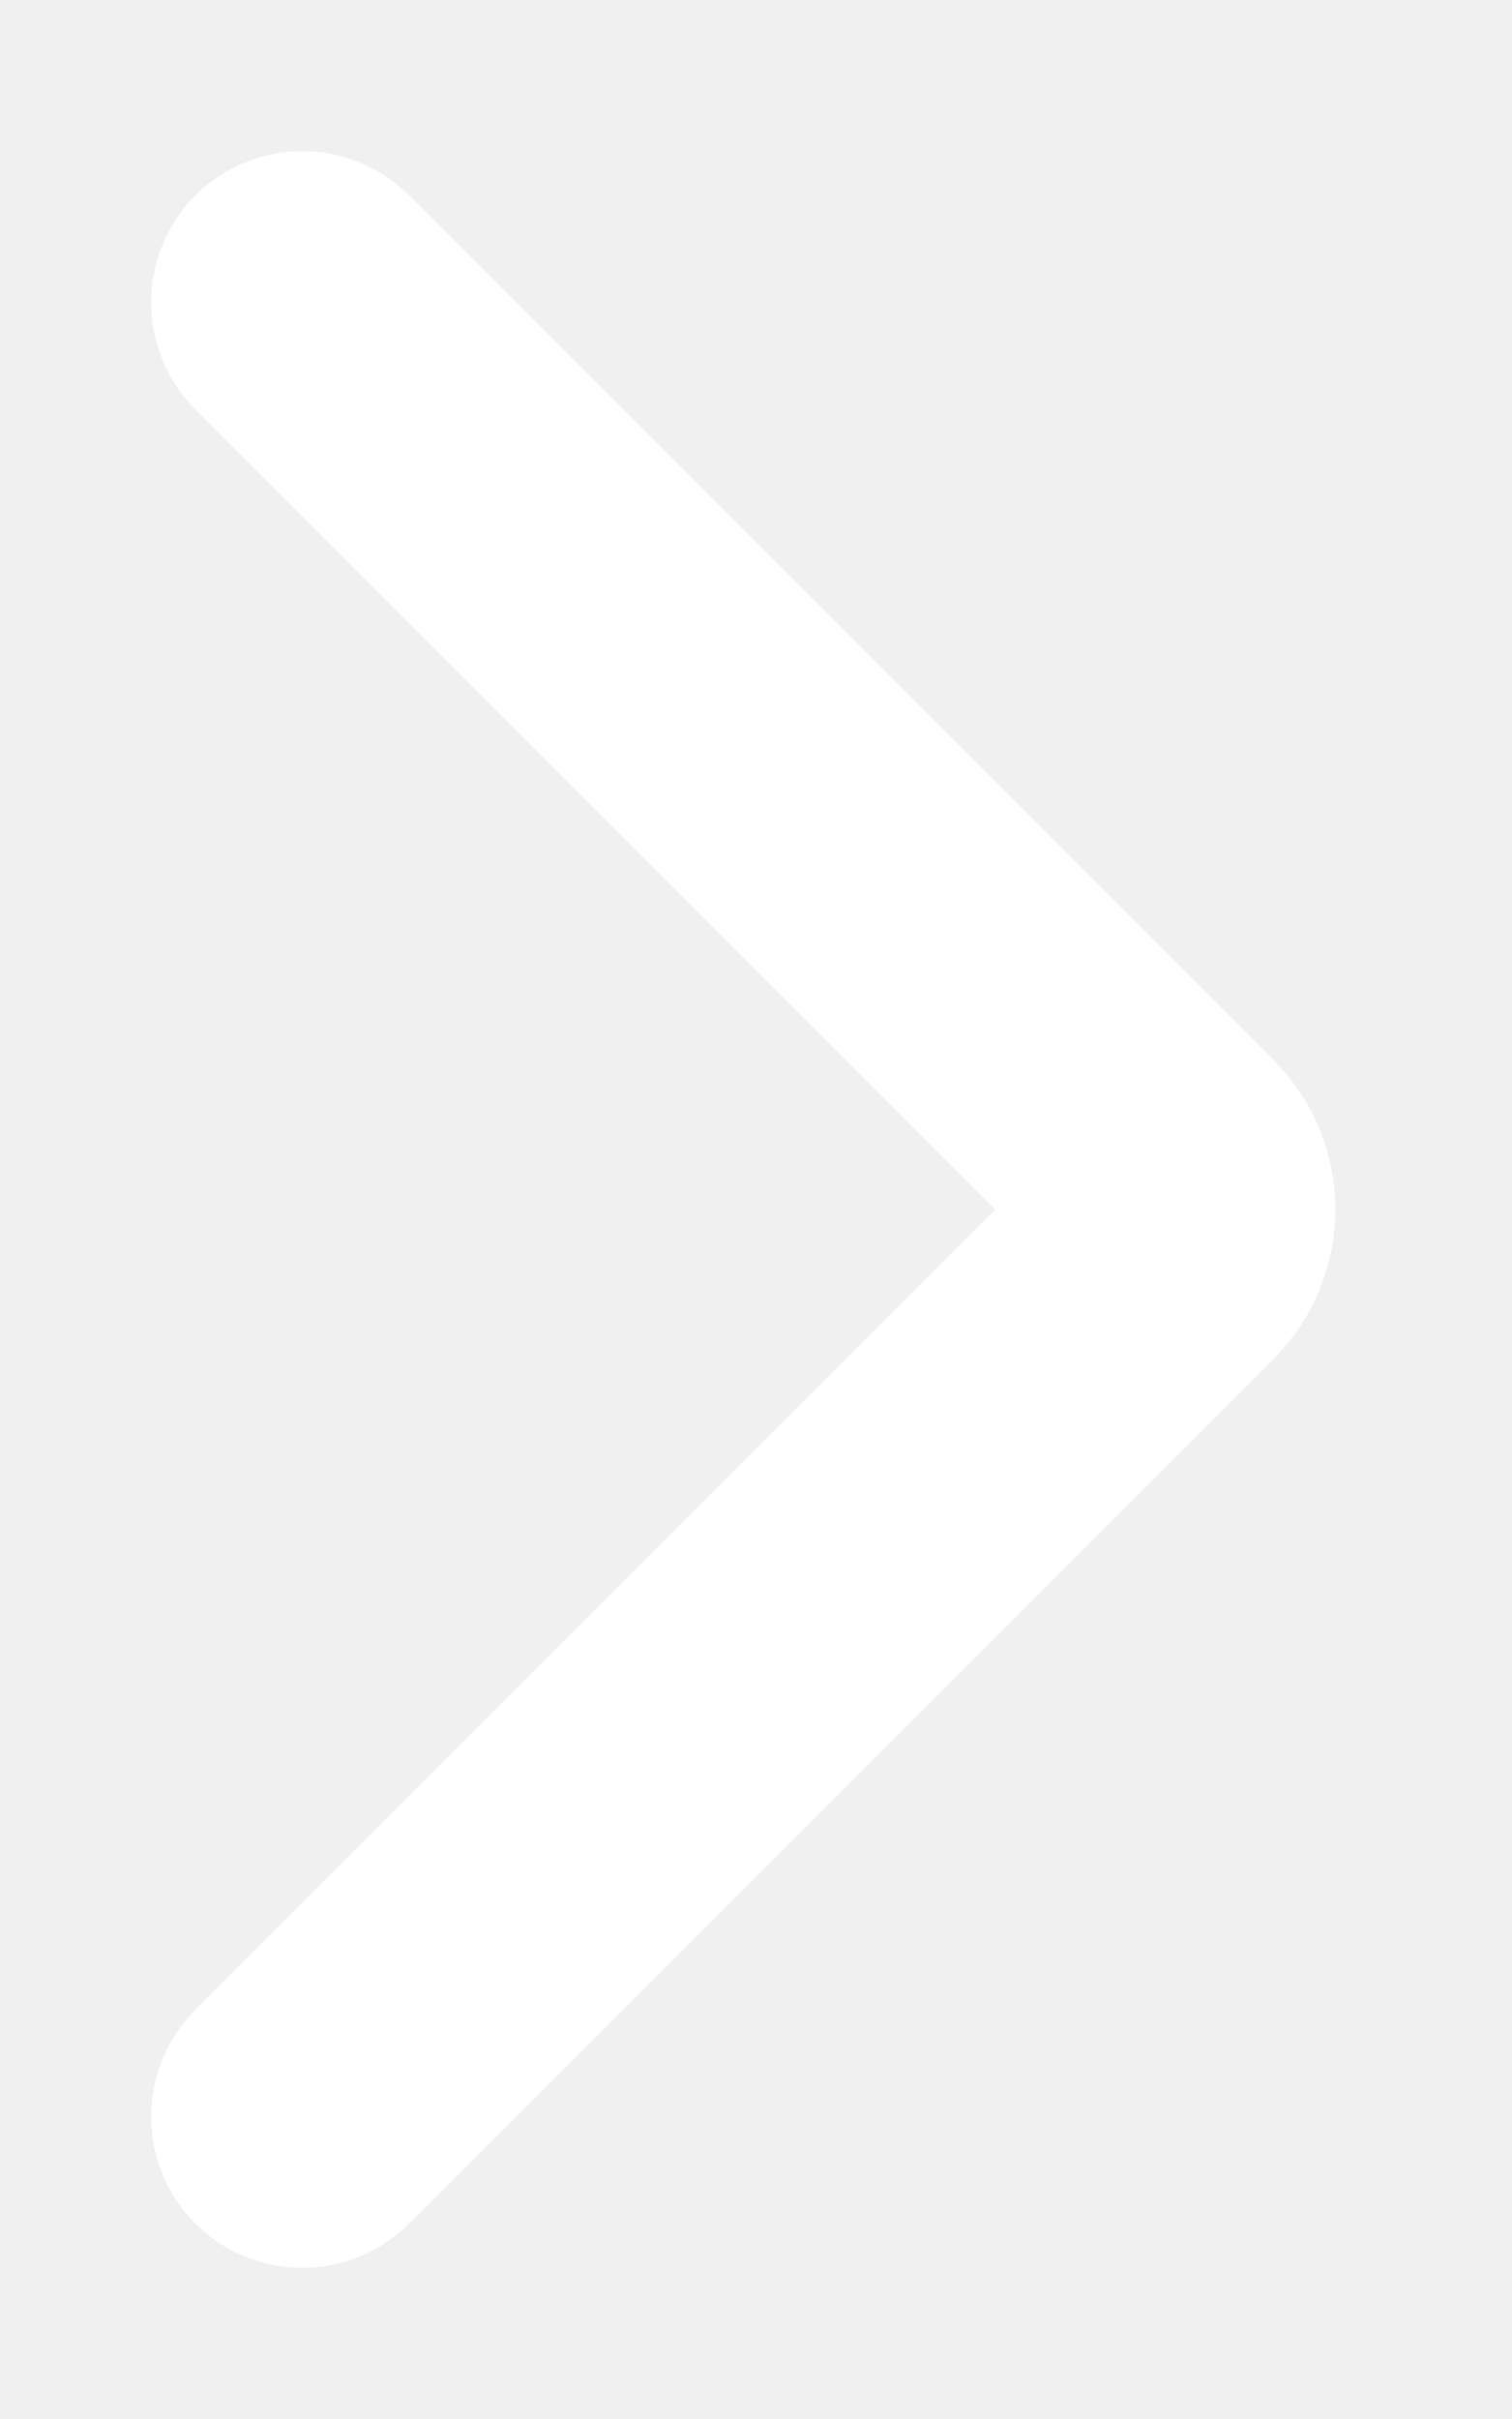
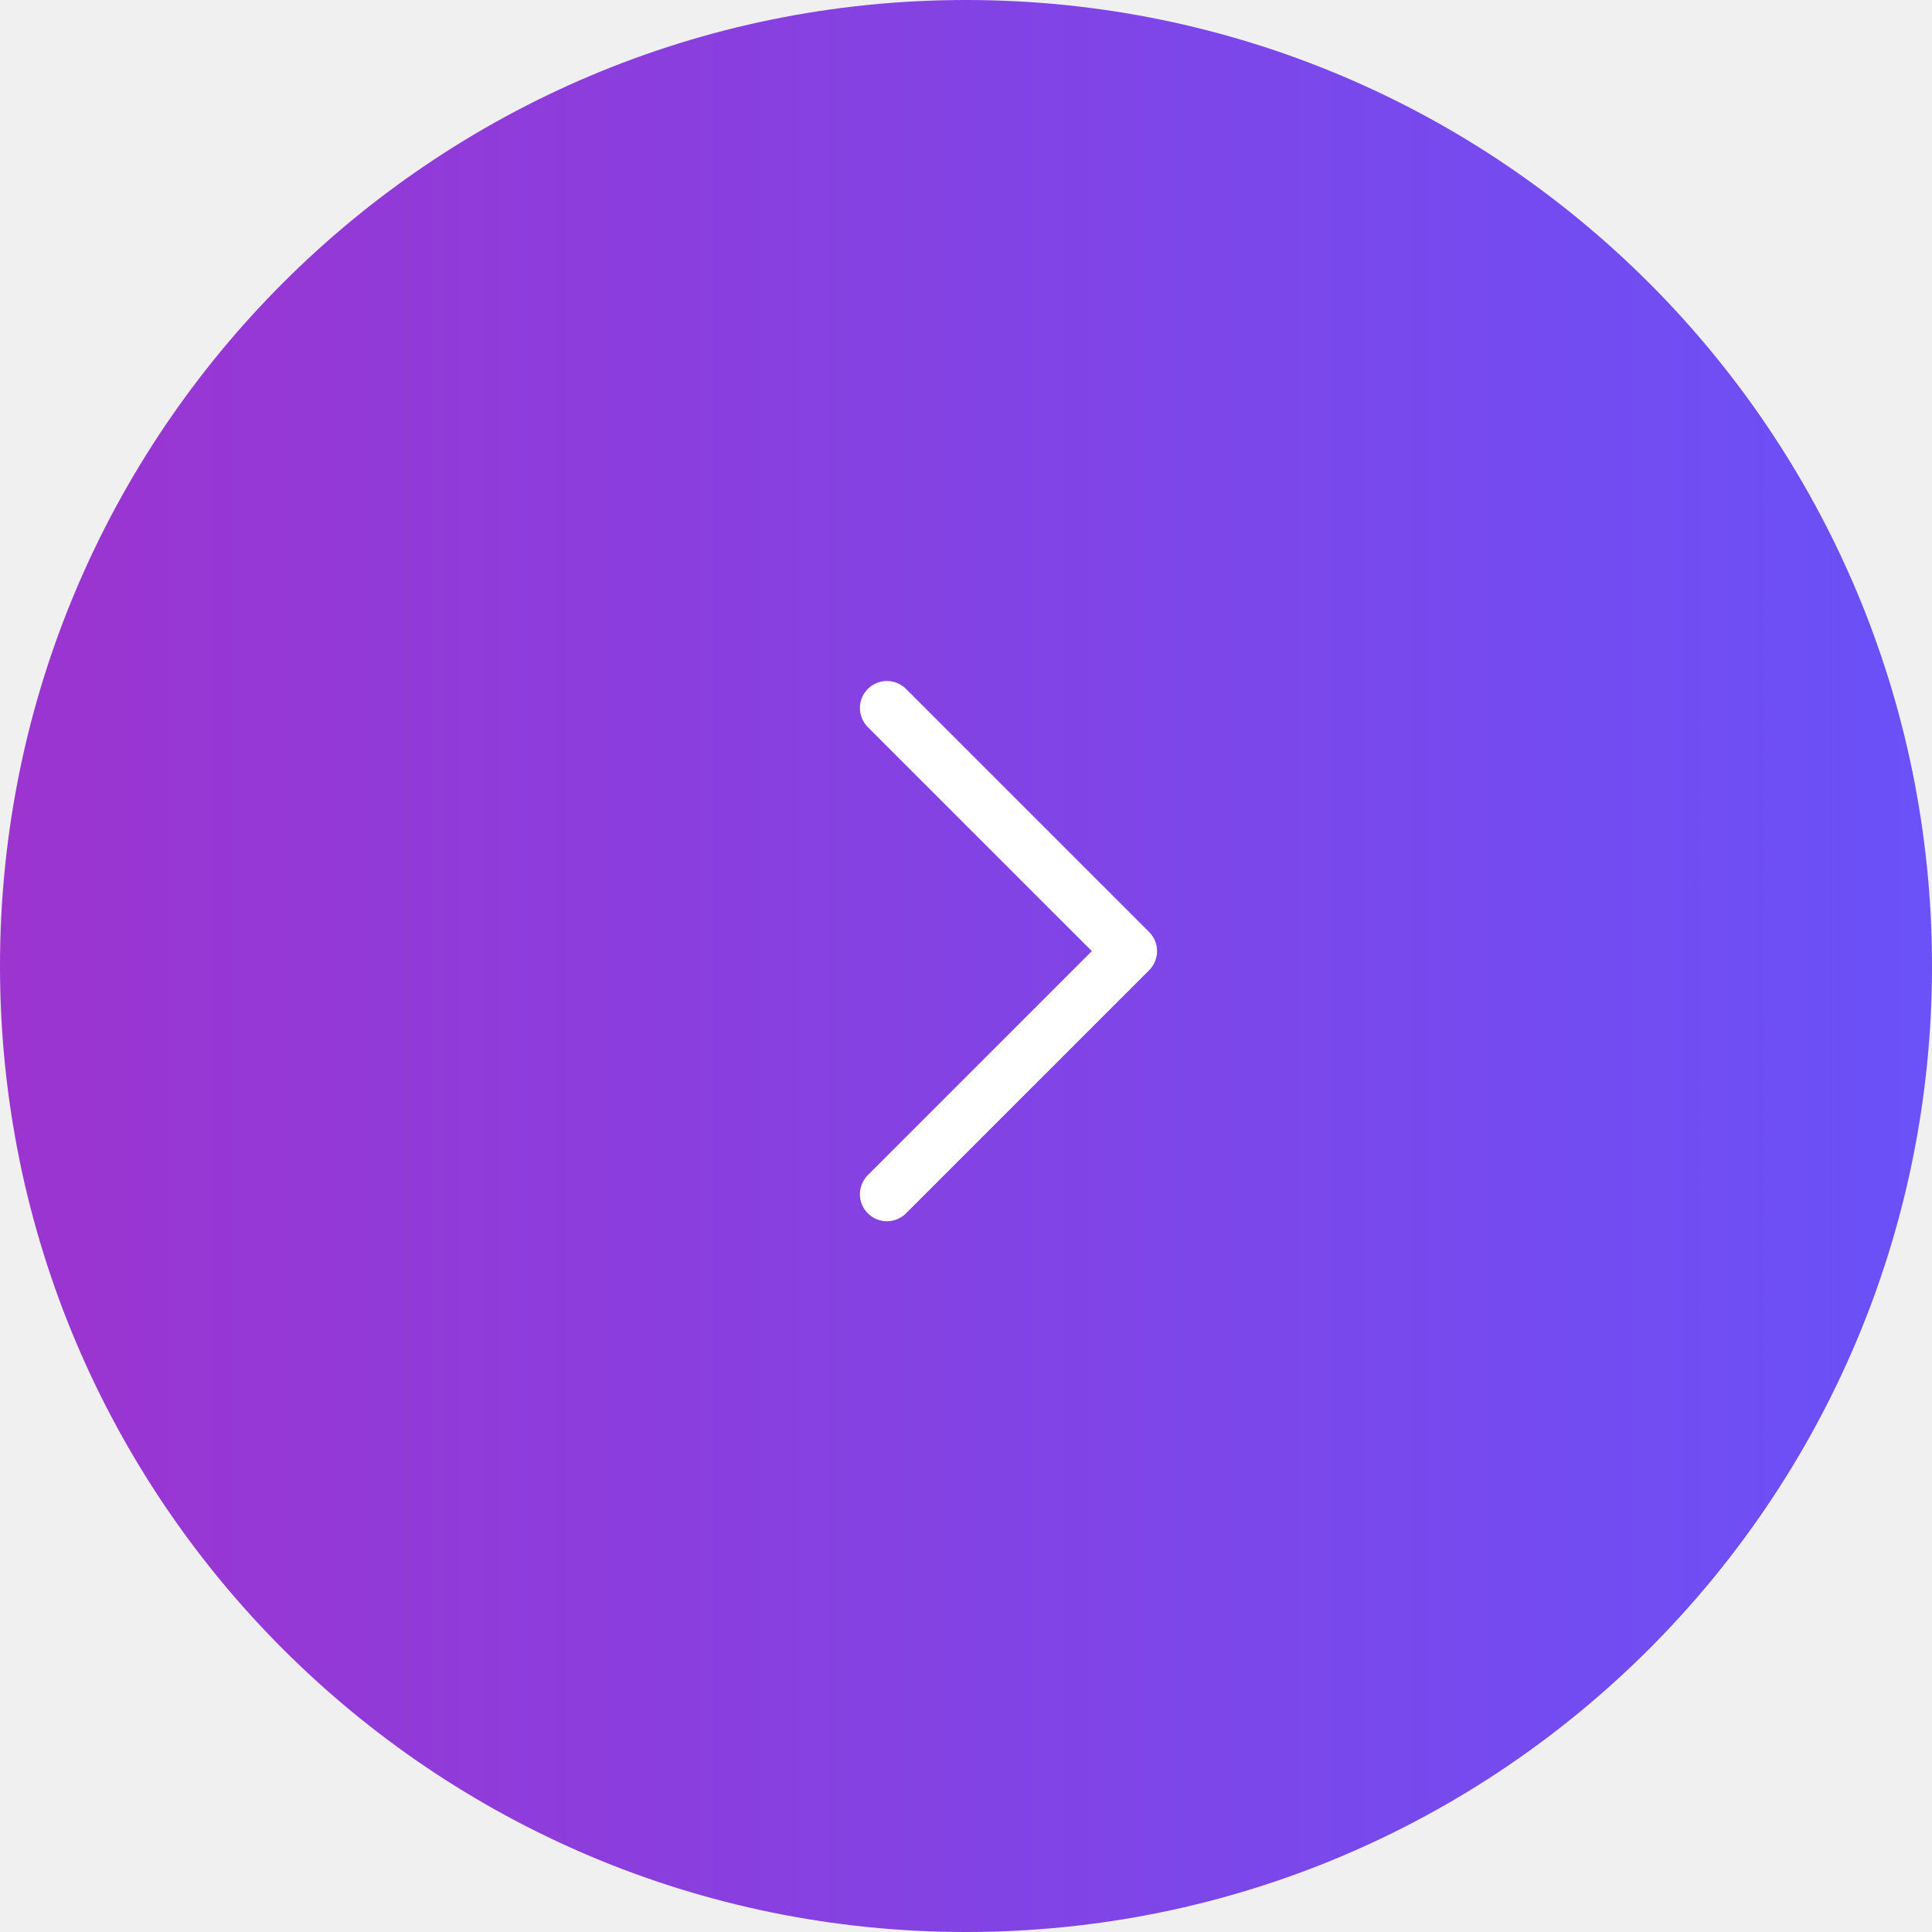
- <svg xmlns="http://www.w3.org/2000/svg" width="5" height="8" viewBox="0 0 5 8" fill="none">
-   <path d="M1 1L3.859 3.859C3.937 3.937 3.937 4.063 3.859 4.141L1 7" stroke="white" stroke-linecap="round" />
+ <svg xmlns="http://www.w3.org/2000/svg" width="53" height="53" viewBox="0 0 53 53" fill="none">
+   <circle cx="26.5" cy="26.5" r="26.5" transform="matrix(-1 0 0 1 53 0)" fill="url(#paint0_linear_18_1525)" />
+   <path d="M24.331 32.761L31 26.092L24.331 19.423" stroke="white" stroke-width="1.482" stroke-linecap="round" stroke-linejoin="round" />
+   <defs>
+     <linearGradient id="paint0_linear_18_1525" x1="0" y1="26.5" x2="53" y2="26.5" gradientUnits="userSpaceOnUse">
+       <stop stop-color="#6A51F8" />
+       <stop offset="1" stop-color="#9C34D0" />
+     </linearGradient>
+   </defs>
</svg>
